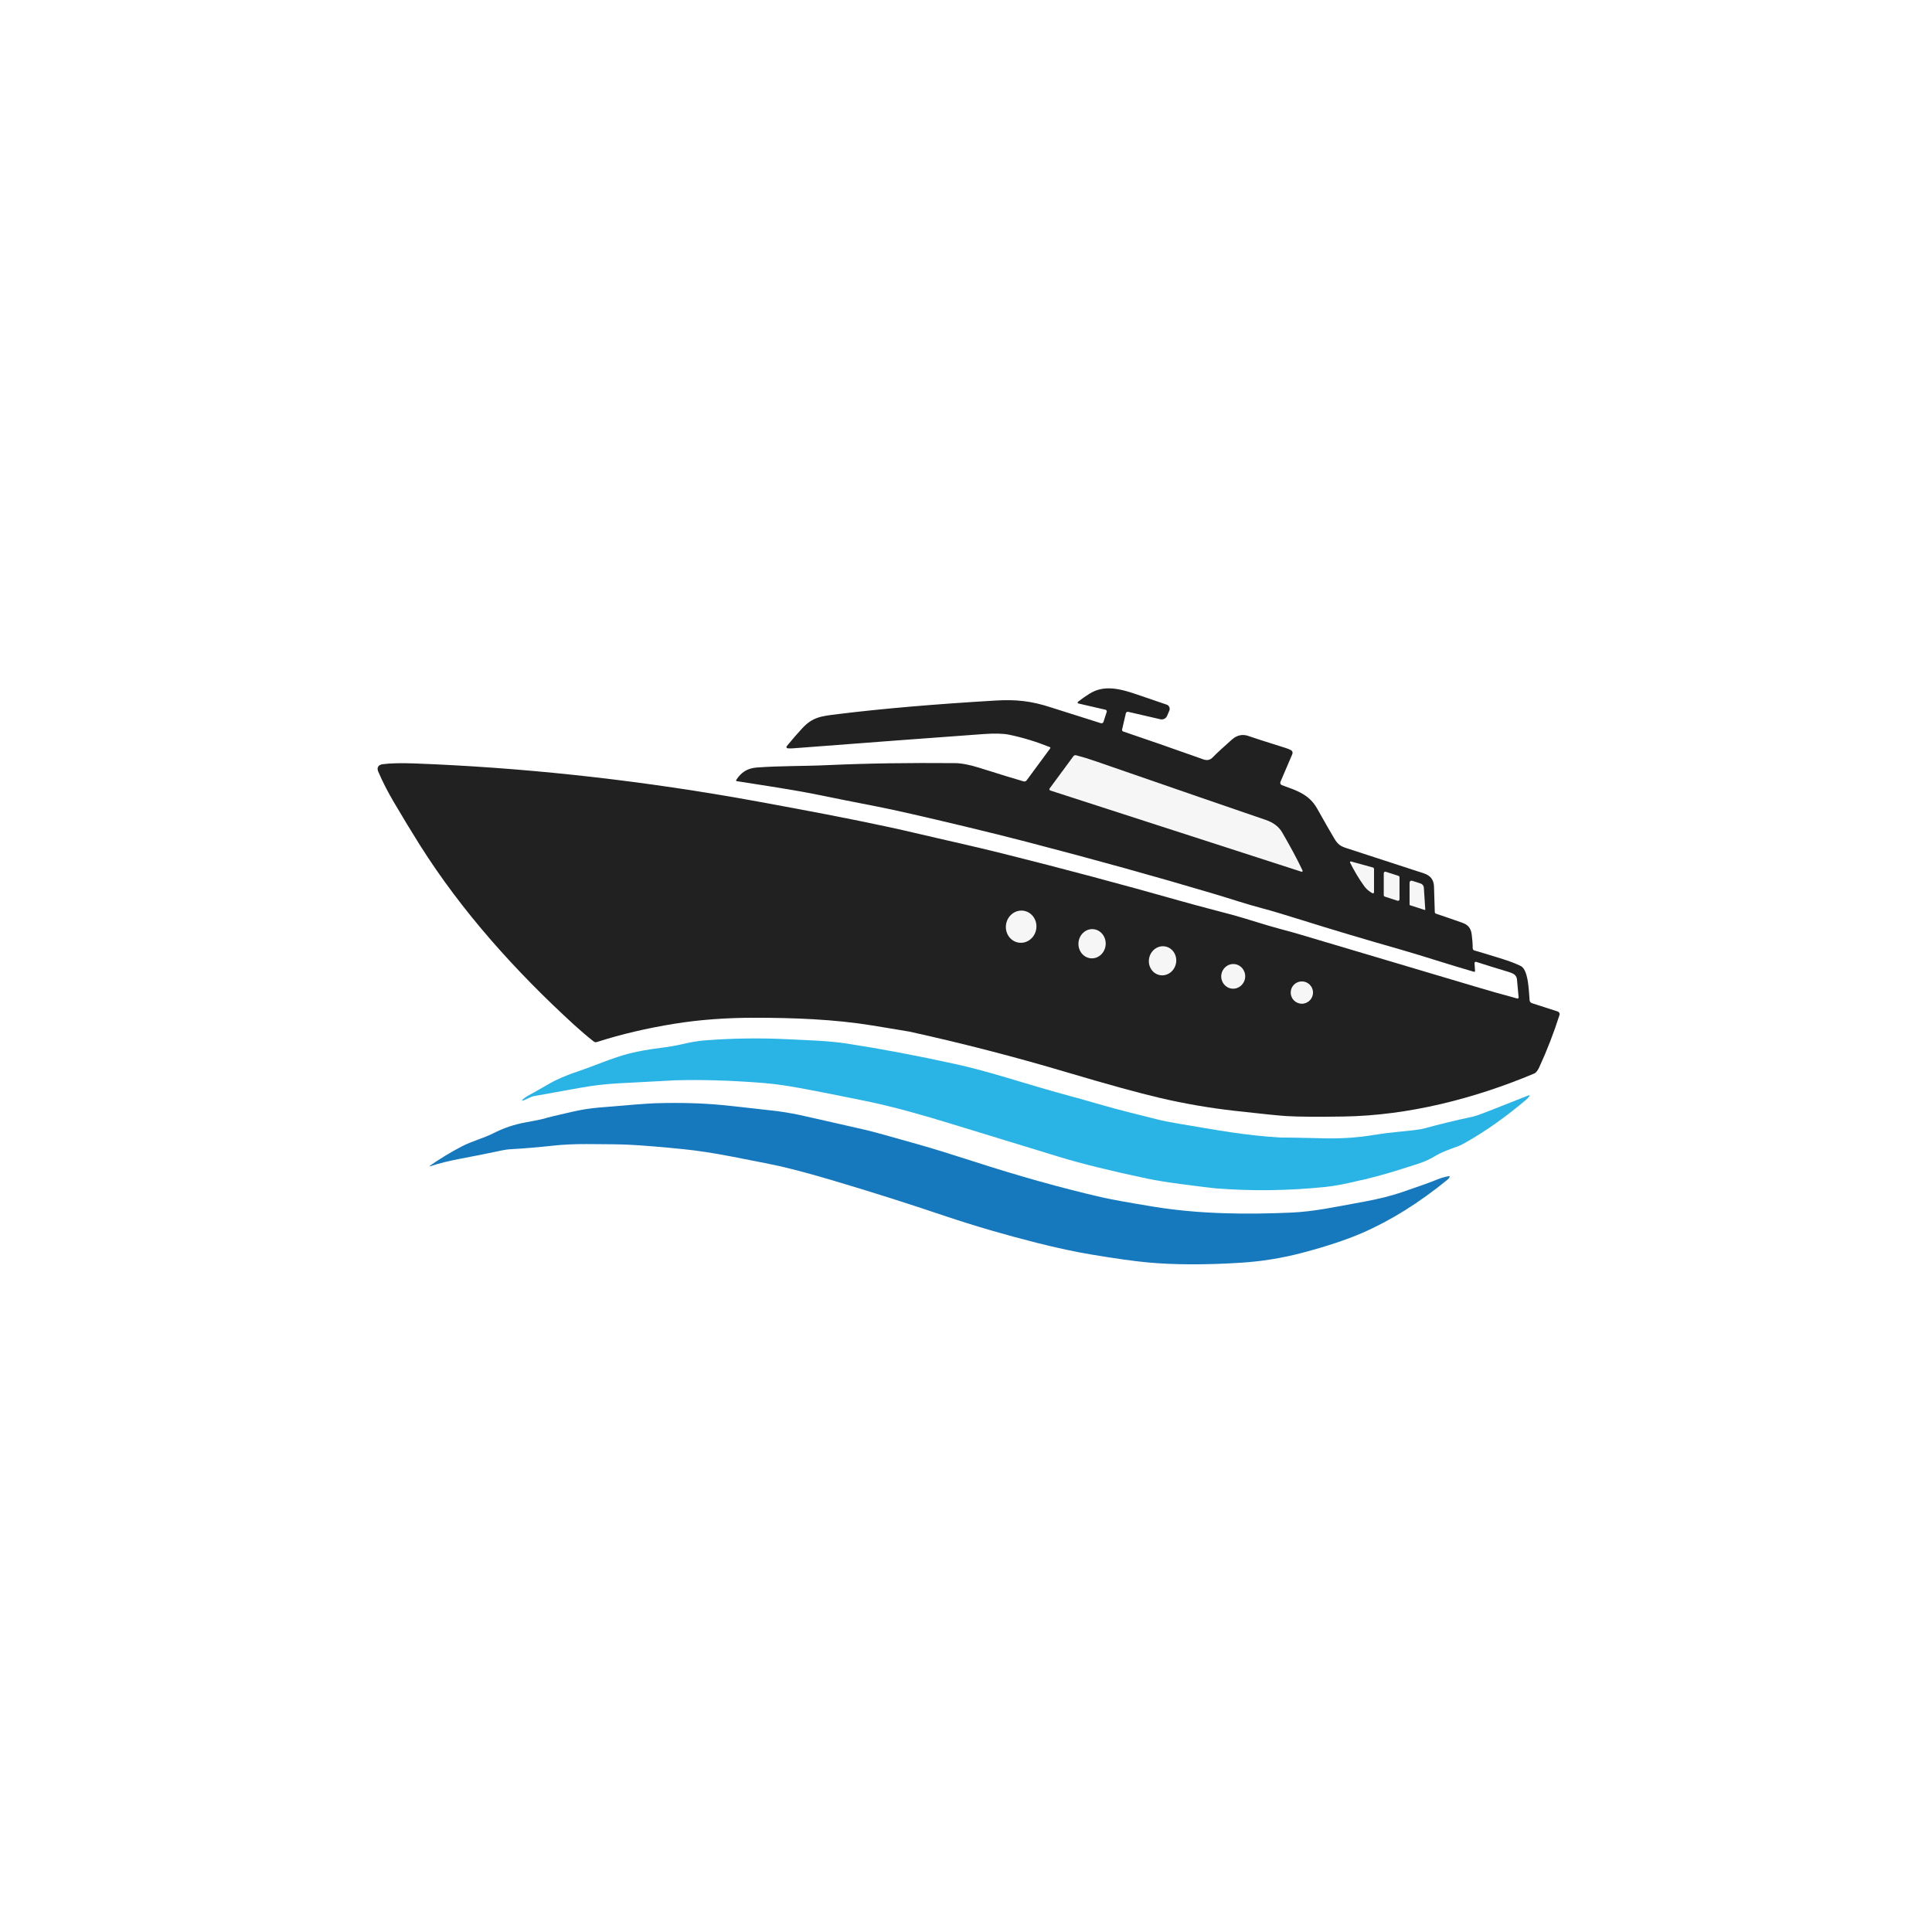
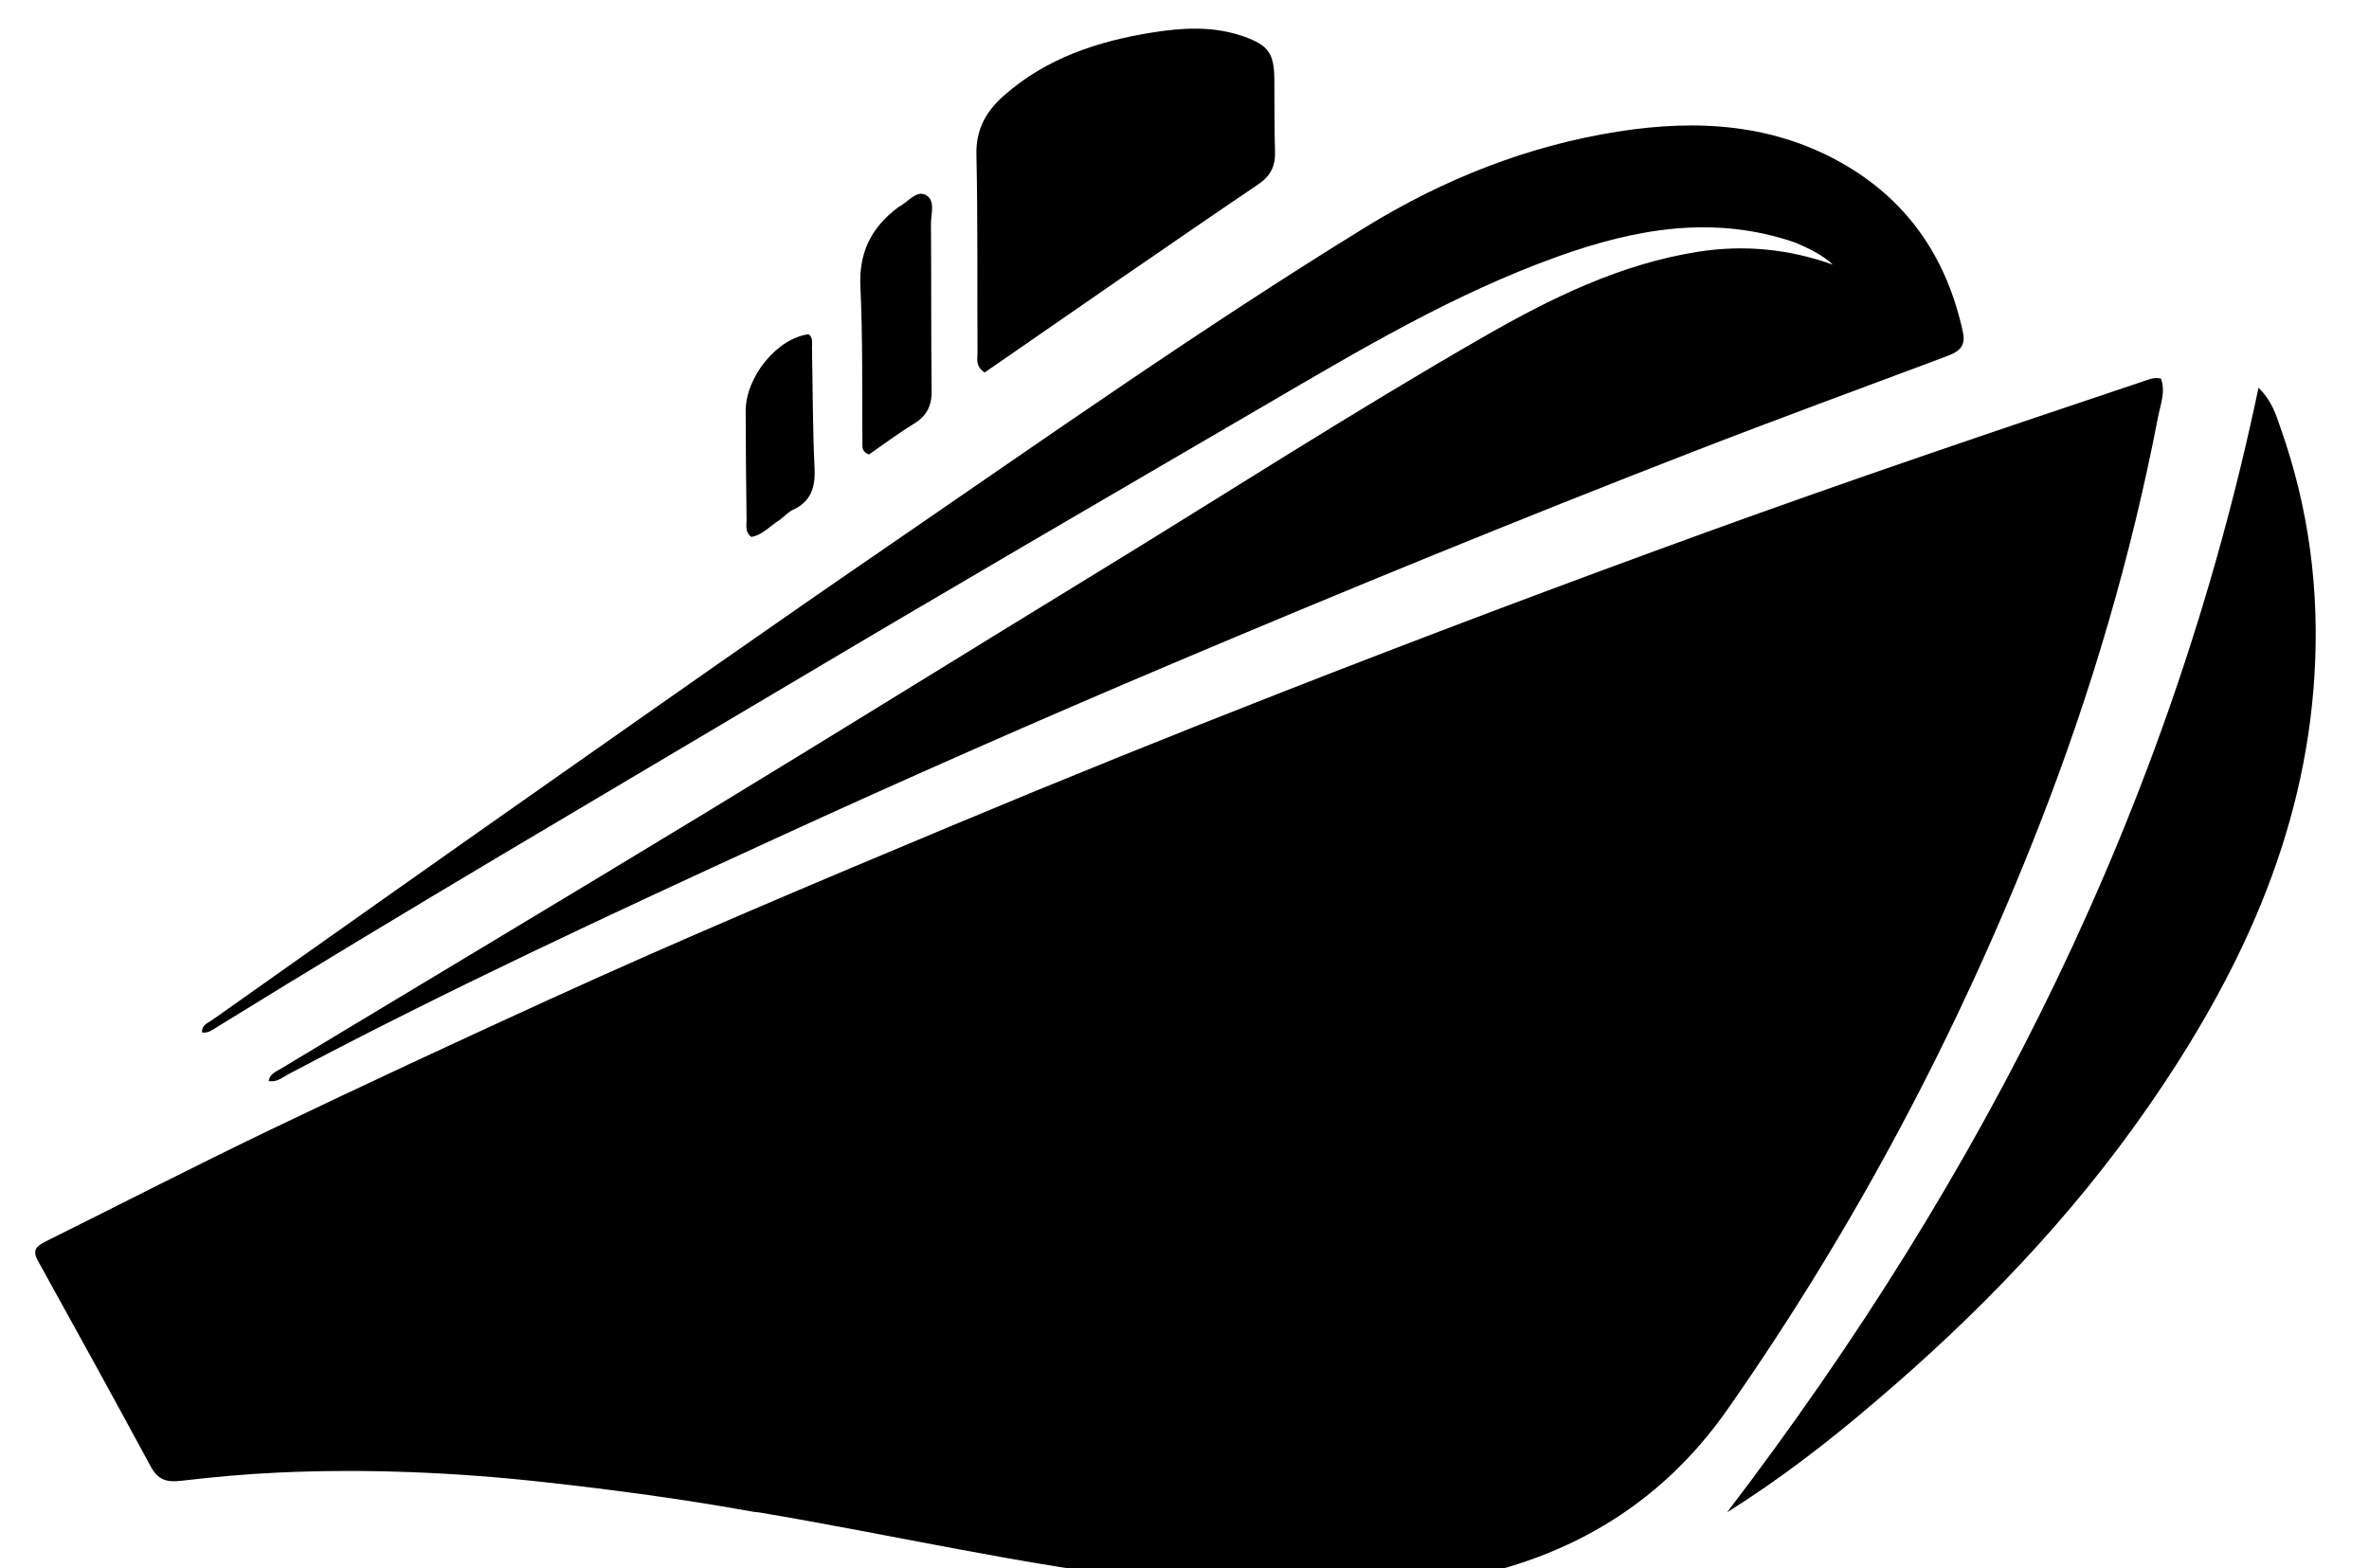
- <svg xmlns="http://www.w3.org/2000/svg" version="1.1" viewBox="0.00 0.00 1024.00 1024.00">
-   <clipPath id="clipping-path-1">
-     <path d="   M 722.30 625.26   C 732.66 623.10 746.81 618.35 751.98 616.70   Q 756.54 615.24 761.49 612.25   Q 764.53 610.41 772.81 607.54   Q 774.02 607.12 776.50 605.73   Q 792.36 596.83 808.87 582.88   Q 810.11 581.83 810.65 580.93   A 0.29 0.29 0.0 0 0 810.30 580.52   Q 809.19 580.96 787.53 589.49   Q 782.51 591.47 780.19 591.96   Q 767.64 594.60 754.71 598.13   Q 751.95 598.88 741.25 599.87   Q 734.49 600.50 727.81 601.60   Q 716.45 603.48 704.00 603.37   Q 691.47 603.25 678.96 602.94   C 659.68 601.82 644.63 598.91 624.93 595.61   Q 617.44 594.36 612.60 593.12   C 603.07 590.66 593.42 588.45 582.22 585.16   Q 574.28 582.83 560.08 578.98   Q 555.45 577.72 533.26 571.09   Q 517.80 566.47 506.30 563.95   Q 475.41 557.20 449.16 553.16   C 438.79 551.57 427.58 551.33 418.25 550.85   Q 395.30 549.68 373.01 551.47   Q 368.52 551.83 361.54 553.44   Q 356.35 554.63 350.75 555.32   Q 340.83 556.55 333.68 558.33   C 325.30 560.41 313.80 565.38 306.70 567.72   Q 297.09 570.88 290.50 574.74   Q 286.88 576.86 279.48 580.97   Q 278.33 581.61 276.87 582.89   A 0.29 0.28 12.0 0 0 277.18 583.36   L 281.87 581.26   A 3.42 3.09 24.7 0 1 282.54 581.05   Q 288.85 579.88 308.11 576.45   Q 317.81 574.73 327.46 574.20   Q 355.77 572.65 357.75 572.59   Q 378.61 571.95 404.75 574.01   Q 410.13 574.44 416.53 575.42   Q 426.79 577.00 459.02 583.60   C 474.54 586.78 490.86 591.58 503.37 595.40   Q 530.99 603.82 561.36 613.15   Q 578.80 618.50 608.19 624.71   Q 615.10 626.16 626.22 627.62   Q 641.72 629.64 644.34 629.85   Q 672.95 632.12 702.27 629.13   Q 710.15 628.32 722.30 625.26   Z" data-index="1" />
-   </clipPath>
-   <g stroke-width="5.00" fill="none" stroke-linecap="butt" clip-path="url(#clipping-path-1)">
-     <path stroke="#2ab3e5" vector-effect="non-scaling-stroke" d="   M 678.96 602.94   Q 684.04 603.77 689.20 603.99   Q 696.21 604.29 698.56 605.06   C 703.16 606.58 709.60 609.69 712.23 614.06   Q 715.25 619.08 720.49 621.94   Q 722.29 622.93 722.30 625.26" data-index="2" />
-   </g>
-   <g>
-     <path fill="#212121" d="   M 390.47 414.02   A 0.40 0.40 0.0 0 1 390.20 413.41   C 392.76 409.45 395.98 407.18 401.10 406.80   C 413.94 405.85 425.22 406.14 438.25 405.55   C 460.81 404.53 481.69 404.29 505.99 404.47   Q 511.28 404.50 518.94 406.91   Q 536.08 412.31 542.51 414.14   A 1.53 1.53 0.0 0 0 544.16 413.58   L 556.64 396.65   A 0.44 0.43 29.1 0 0 556.45 395.99   Q 545.68 391.66 534.90 389.42   Q 530.13 388.43 521.25 389.07   Q 479.93 392.06 420.31 396.63   Q 419.02 396.73 417.49 396.63   A 0.70 0.70 0.0 0 1 416.99 395.49   Q 420.83 390.78 424.99 386.24   C 430.71 379.98 435.14 379.59 444.28 378.47   Q 479.06 374.18 527.51 371.31   C 538.56 370.65 546.55 371.50 557.13 374.97   Q 562.53 376.74 583.49 383.31   A 1.10 1.10 0.0 0 0 584.87 382.60   L 586.58 377.30   A 0.87 0.87 0.0 0 0 585.94 376.18   L 571.58 372.86   A 0.52 0.52 0.0 0 1 571.38 371.94   Q 574.15 369.76 577.47 367.67   C 585.16 362.85 593.63 365.03 602.35 368.00   Q 610.16 370.66 618.37 373.47   A 2.36 2.35 -69.0 0 1 619.77 376.63   L 618.57 379.44   A 3.07 3.07 0.0 0 1 615.05 381.23   L 597.99 377.29   A 1.06 1.06 0.0 0 0 596.72 378.08   L 594.73 386.68   A 0.87 0.87 0.0 0 0 595.30 387.70   Q 612.92 393.63 637.81 402.49   Q 640.71 403.52 642.67 401.51   Q 646.23 397.88 652.98 391.95   Q 657.18 388.27 662.23 390.27   Q 663.91 390.94 681.33 396.41   Q 682.91 396.91 684.22 397.58   A 1.63 1.62 -64.9 0 1 684.97 399.66   L 678.66 414.42   A 1.29 1.28 21.7 0 0 679.40 416.13   C 687.12 418.96 693.81 420.89 698.15 428.62   Q 704.20 439.41 707.15 444.34   C 709.04 447.49 710.34 448.50 713.97 449.63   Q 717.31 450.66 754.69 462.90   Q 759.91 464.61 760.05 469.89   Q 760.23 476.68 760.47 483.44   A 0.92 0.91 -82.0 0 0 761.08 484.26   Q 766.97 486.22 775.12 489.10   C 778.04 490.14 779.60 491.92 780.03 495.20   Q 780.56 499.19 780.57 502.59   A 1.24 1.23 7.7 0 0 781.48 503.78   Q 784.50 504.59 796.62 508.37   Q 802.23 510.12 806.08 512.04   C 810.33 514.16 810.34 526.80 810.73 530.21   A 1.78 1.76 -84.4 0 0 811.93 531.69   L 825.63 536.12   A 1.45 1.45 0.0 0 1 826.57 537.94   Q 822.10 552.04 815.86 565.62   Q 815.05 567.38 814.02 568.42   A 2.67 2.57 9.8 0 1 813.21 568.97   C 781.41 582.35 746.42 591.24 712.25 591.78   Q 691.55 592.11 681.94 591.55   Q 676.04 591.20 654.26 588.74   Q 634.21 586.47 614.83 581.93   Q 597.59 577.89 565.15 568.25   Q 524.09 556.05 481.98 546.77   Q 480.82 546.52 462.50 543.54   C 441.90 540.20 420.65 539.44 400.02 539.43   Q 377.28 539.42 357.65 542.58   Q 335.60 546.12 316.31 552.31   A 1.79 1.76 54.8 0 1 314.69 552.02   Q 309.59 548.01 304.57 543.43   C 273.31 514.86 244.75 483.12 222.48 447.79   Q 216.39 438.13 208.70 425.08   Q 203.88 416.91 200.46 408.93   C 199.61 406.95 200.46 405.36 202.78 405.05   Q 208.81 404.23 220.01 404.65   Q 303.22 407.79 389.01 422.57   Q 399.00 424.30 420.82 428.37   C 444.20 432.73 467.57 437.38 485.02 441.50   C 502.84 445.70 515.02 448.28 531.61 452.43   Q 579.01 464.29 624.87 477.29   C 636.26 480.52 646.55 483.09 653.29 484.92   C 661.22 487.08 670.54 490.29 679.28 492.57   Q 684.37 493.90 689.72 495.49   Q 774.02 520.52 782.24 523.01   Q 790.91 525.63 804.16 529.23   A 0.59 0.59 0.0 0 0 804.90 528.60   L 804.02 519.05   A 3.70 3.69 18.9 0 0 802.86 516.69   Q 801.94 515.83 799.04 514.97   Q 789.01 511.97 782.40 509.80   A 0.67 0.67 0.0 0 0 781.53 510.48   L 781.80 514.61   A 0.45 0.45 0.0 0 1 781.23 515.07   C 767.61 511.15 754.00 506.62 742.88 503.44   Q 714.11 495.24 689.31 487.45   Q 675.90 483.24 669.40 481.53   C 660.81 479.28 652.63 476.49 642.87 473.59   Q 597.81 460.16 543.74 446.09   Q 529.38 442.35 510.89 437.92   Q 477.68 429.98 465.61 427.63   Q 444.74 423.56 436.13 421.76   C 420.55 418.50 402.44 415.96 390.47 414.02   Z" data-index="3" />
-     <path fill="#2ab3e5" d="   M 678.96 602.94   Q 684.04 603.77 689.20 603.99   Q 696.21 604.29 698.56 605.06   C 703.16 606.58 709.60 609.69 712.23 614.06   Q 715.25 619.08 720.49 621.94   Q 722.29 622.93 722.30 625.26   Q 710.15 628.32 702.27 629.13   Q 672.95 632.12 644.34 629.85   Q 641.72 629.64 626.22 627.62   Q 615.10 626.16 608.19 624.71   Q 578.80 618.50 561.36 613.15   Q 530.99 603.82 503.37 595.40   C 490.86 591.58 474.54 586.78 459.02 583.60   Q 426.79 577.00 416.53 575.42   Q 410.13 574.44 404.75 574.01   Q 378.61 571.95 357.75 572.59   Q 355.77 572.65 327.46 574.20   Q 317.81 574.73 308.11 576.45   Q 288.85 579.88 282.54 581.05   A 3.42 3.09 24.7 0 0 281.87 581.26   L 277.18 583.36   A 0.29 0.28 12.0 0 1 276.87 582.89   Q 278.33 581.61 279.48 580.97   Q 286.88 576.86 290.50 574.74   Q 297.09 570.88 306.70 567.72   C 313.80 565.38 325.30 560.41 333.68 558.33   Q 340.83 556.55 350.75 555.32   Q 356.35 554.63 361.54 553.44   Q 368.52 551.83 373.01 551.47   Q 395.30 549.68 418.25 550.85   C 427.58 551.33 438.79 551.57 449.16 553.16   Q 475.41 557.20 506.30 563.95   Q 517.80 566.47 533.26 571.09   Q 555.45 577.72 560.08 578.98   Q 574.28 582.83 582.22 585.16   C 593.42 588.45 603.07 590.66 612.60 593.12   Q 617.44 594.36 624.93 595.61   C 644.63 598.91 659.68 601.82 678.96 602.94   Z" data-index="4" />
-     <path fill="#2ab3e5" d="   M 722.30 625.26   Q 722.29 622.93 720.49 621.94   Q 715.25 619.08 712.23 614.06   C 709.60 609.69 703.16 606.58 698.56 605.06   Q 696.21 604.29 689.20 603.99   Q 684.04 603.77 678.96 602.94   Q 691.47 603.25 704.00 603.37   Q 716.45 603.48 727.81 601.60   Q 734.49 600.50 741.25 599.87   Q 751.95 598.88 754.71 598.13   Q 767.64 594.60 780.19 591.96   Q 782.51 591.47 787.53 589.49   Q 809.19 580.96 810.30 580.52   A 0.29 0.29 0.0 0 1 810.65 580.93   Q 810.11 581.83 808.87 582.88   Q 792.36 596.83 776.50 605.73   Q 774.02 607.12 772.81 607.54   Q 764.53 610.41 761.49 612.25   Q 756.54 615.24 751.98 616.70   C 746.81 618.35 732.66 623.10 722.30 625.26   Z" data-index="5" />
-     <path fill="#1679be" d="   M 228.07 618.14   A 0.18 0.18 0.0 0 1 227.91 617.82   Q 235.84 612.30 244.66 607.67   C 250.14 604.79 256.17 603.35 261.60 600.59   Q 269.62 596.52 278.40 594.92   Q 288.68 593.05 289.89 592.43   Q 290.20 592.27 303.46 589.23   Q 310.30 587.65 317.19 587.05   Q 341.50 584.92 347.50 584.74   Q 366.70 584.17 382.69 585.69   Q 388.39 586.23 410.25 588.72   Q 416.22 589.41 423.18 590.83   Q 426.43 591.50 458.87 598.90   Q 463.78 600.02 487.41 606.75   Q 498.34 609.86 515.64 615.46   Q 552.07 627.24 583.66 634.52   Q 591.41 636.30 611.54 639.59   C 635.65 643.52 660.76 643.76 684.50 642.69   C 696.44 642.15 706.67 639.89 722.82 636.94   Q 734.41 634.82 742.89 631.94   Q 756.76 627.24 762.40 624.90   Q 764.49 624.04 767.98 623.36   A 0.31 0.31 0.0 0 1 768.33 623.77   Q 768.01 624.60 767.37 625.12   Q 744.61 643.69 722.00 653.48   Q 709.37 658.95 690.35 663.98   Q 674.22 668.24 657.44 669.29   Q 629.17 671.05 608.03 669.09   Q 597.70 668.13 578.64 664.96   Q 565.67 662.80 549.62 658.75   Q 524.12 652.32 500.74 644.46   C 481.09 637.86 464.13 632.40 441.01 625.54   Q 425.93 621.06 413.58 618.15   Q 409.95 617.29 388.05 613.04   Q 373.73 610.26 362.34 609.10   Q 344.05 607.24 333.00 606.71   Q 326.94 606.43 310.98 606.38   Q 301.02 606.36 293.05 607.23   Q 281.68 608.49 269.75 609.17   Q 267.81 609.28 258.82 611.23   C 248.39 613.49 237.74 614.87 228.07 618.14   Z" data-index="6" />
-   </g>
-   <g>
-     <path fill="#f6f6f6" d="   M 690.34 461.89   A 0.35 0.35 0.0 0 1 689.91 462.07   L 556.69 418.99   A 0.71 0.71 0.0 0 1 556.34 417.89   L 568.93 400.80   A 1.33 1.32 -64.6 0 1 570.32 400.30   Q 574.89 401.46 580.41 403.37   Q 646.23 426.17 670.91 434.59   Q 676.93 436.65 679.56 441.17   Q 686.19 452.56 690.29 461.20   Q 690.48 461.59 690.34 461.89   Z" data-index="7" />
-     <path fill="#f6f6f6" d="   M 716.05 456.59   L 727.66 459.79   A 0.82 0.82 0.0 0 1 728.26 460.58   L 728.26 472.93   A 0.57 0.57 0.0 0 1 727.42 473.43   Q 724.79 472.02 723.17 469.82   Q 719.05 464.18 715.57 457.18   A 0.42 0.41 84.3 0 1 716.05 456.59   Z" data-index="8" />
-     <path fill="#f6f6f6" d="   M 734.47 462.05   L 741.22 464.23   A 0.80 0.80 0.0 0 1 741.77 464.99   L 741.77 476.65   A 0.80 0.80 0.0 0 1 740.72 477.41   L 733.97 475.22   A 0.80 0.80 0.0 0 1 733.42 474.46   L 733.42 462.81   A 0.80 0.80 0.0 0 1 734.47 462.05   Z" data-index="9" />
-     <path fill="#f6f6f6" d="   M 755.42 482.13   A 0.19 0.18 -82.7 0 1 755.18 482.32   L 747.25 479.76   A 0.22 0.22 0.0 0 1 747.10 479.55   L 747.10 467.79   A 1.02 1.02 0.0 0 1 748.44 466.82   L 752.95 468.27   A 2.49 2.49 0.0 0 1 754.67 470.48   L 755.42 482.13   Z" data-index="10" />
-     <path fill="#f6f6f6" d="   M 542.656 482.74   A 8.55 8.09 -80.4 0 1 549.207 492.519   A 8.55 8.09 -80.4 0 1 539.804 499.6   A 8.55 8.09 -80.4 0 1 533.253 489.821   A 8.55 8.09 -80.4 0 1 542.656 482.74   Z" data-index="11" />
-     <path fill="#f6f6f6" d="   M 579.428 492.474   A 7.75 7.22 -85.5 0 1 586.018 500.767   A 7.75 7.22 -85.5 0 1 578.212 507.926   A 7.75 7.22 -85.5 0 1 571.622 499.634   A 7.75 7.22 -85.5 0 1 579.428 492.474   Z" data-index="12" />
-     <path fill="#f6f6f6" d="   M 617.747 501.671   A 7.73 7.24 -78.3 0 1 623.27 510.708   A 7.73 7.24 -78.3 0 1 614.612 516.809   A 7.73 7.24 -78.3 0 1 609.09 507.772   A 7.73 7.24 -78.3 0 1 617.747 501.671   Z" data-index="13" />
-     <path fill="#f6f6f6" d="   M 654.382 510.993   A 6.54 6.35 -83.4 0 1 659.938 518.22   A 6.54 6.35 -83.4 0 1 652.878 523.987   A 6.54 6.35 -83.4 0 1 647.322 516.76   A 6.54 6.35 -83.4 0 1 654.382 510.993   Z" data-index="14" />
-     <path fill="#f6f6f6" d="   M 695.92 526.08   A 5.91 5.91 0.0 0 1 690.01 531.99   A 5.91 5.91 0.0 0 1 684.10 526.08   A 5.91 5.91 0.0 0 1 690.01 520.17   A 5.91 5.91 0.0 0 1 695.92 526.08   Z" data-index="15" />
-   </g>
+ <svg xmlns="http://www.w3.org/2000/svg" viewBox="190 190 710 470" fill="currentColor">
+   <path d="M415.978 643.199C394.751 639.37 373.822 636.562 352.809 634.248C326.436 631.343 300.012 630.21 273.515 631.406C263.713 631.849 253.913 632.739 244.168 633.893C239.955 634.391 237.319 633.559 235.22 629.676C224.052 609.02 212.738 588.443 201.35 567.907C199.583 564.721 200.982 563.48 203.587 562.185C226.108 550.996 248.47 539.478 271.138 528.598C298.76 515.341 326.551 502.431 354.416 489.692C394.25 471.482 434.623 454.51 475.028 437.605C507.907 423.849 540.95 410.503 574.136 397.523C616.157 381.088 658.373 365.15 700.791 349.753C744.302 333.958 788.135 319.103 832.028 304.417C833.744 303.843 835.42 302.991 837.634 303.468C839.113 307.377 837.499 311.253 836.777 315.001C828.73 356.781 816.766 397.458 801.3 437.066C777.028 499.226 745.989 557.845 707.705 612.526C686.991 642.111 657.919 658.481 622.564 664.132C594.192 668.667 565.861 667.057 537.461 663.855C497.035 659.297 457.441 650.052 417.401 643.34C417.073 643.285 416.738 643.277 415.978 643.199Z" />
+   <path d="M728.188 262.76C703.625 254.267 680.124 258.582 656.967 266.862C625.892 277.974 597.672 294.807 569.338 311.347C521.729 339.139 474.066 366.844 426.688 395.025C369.294 429.164 311.637 462.867 254.835 497.994C253.592 498.763 252.422 499.72 250.573 499.502C250.396 497.212 252.262 496.694 253.461 495.846C287.741 471.618 322 447.36 356.362 423.247C389.086 400.284 421.773 377.262 454.743 354.655C502.543 321.88 549.921 288.454 599.308 258.065C622.648 243.703 647.852 233.693 674.993 229.428C698.681 225.706 721.961 227.037 743.271 239.612C762.439 250.921 773.646 268.003 778.308 289.619C779.338 294.391 776.38 295.691 772.893 296.997C747.631 306.454 722.301 315.735 697.158 325.5C644.849 345.815 592.927 367.085 541.247 388.959C501.372 405.837 461.747 423.282 422.406 441.343C373.221 463.923 324.133 486.737 276.278 512.081C274.592 512.974 273.051 514.483 270.512 514.056C270.876 511.886 272.662 511.261 274.089 510.4C316.881 484.61 359.763 458.969 402.459 433.021C441.175 409.492 479.651 385.569 518.304 361.935C557.099 338.212 595.321 313.536 634.763 290.893C654.867 279.352 675.696 269.105 698.993 265.453C712.707 263.303 726.159 264.624 739.325 269.333C736.171 266.399 732.395 264.591 728.188 262.76Z" />
+   <path d="M751.552 610.568C737.523 622.541 723.215 633.553 707.613 643.331C784.582 542.455 840.563 431.781 866.885 306.227C871.06 310.299 872.186 314.584 873.577 318.527C881.988 342.369 885.182 366.89 883.669 392.195C880.764 440.786 860.888 482.753 833.742 521.881C810.625 555.201 782.686 584.147 751.552 610.568Z" />
+   <path d="M524.435 274.458C511.05 283.712 497.965 292.764 485.115 301.653C482.273 299.819 482.97 297.624 482.96 295.754C482.851 275.938 483.065 256.117 482.636 236.309C482.47 228.674 485.609 223.273 490.979 218.559C503.715 207.377 519.078 202.333 535.409 199.732C544.66 198.259 553.968 197.751 563.035 201.035C570.113 203.598 571.837 206.029 571.926 213.603C572.013 220.93 571.907 228.261 572.13 235.582C572.259 239.833 570.72 242.81 567.175 245.205C552.97 254.802 538.872 264.559 524.435 274.458Z" />
+   <path d="M459.217 252.112C462.131 250.598 464.568 247.034 467.325 248.389C470.516 249.959 468.986 254.1 469.012 257.119C469.151 273.78 469.015 290.444 469.22 307.103C469.275 311.59 467.813 314.635 463.955 316.994C459.173 319.92 454.673 323.307 450.412 326.246C448.294 325.349 448.482 324.125 448.471 322.97C448.324 307.315 448.62 291.638 447.864 276.012C447.369 265.791 451.018 258.256 459.217 252.112Z" />
+   <path d="M423.754 345.805C420.695 347.693 418.516 350.427 415.142 350.942C413.218 349.425 413.769 347.457 413.747 345.72C413.61 334.905 413.504 324.089 413.482 313.273C413.461 302.901 422.979 291.335 432.407 290.184C433.728 291.322 433.332 292.904 433.36 294.339C433.599 306.314 433.549 318.301 434.128 330.259C434.409 336.046 433.105 340.319 427.599 342.864C426.276 343.476 425.217 344.66 423.754 345.805Z" />
</svg>
